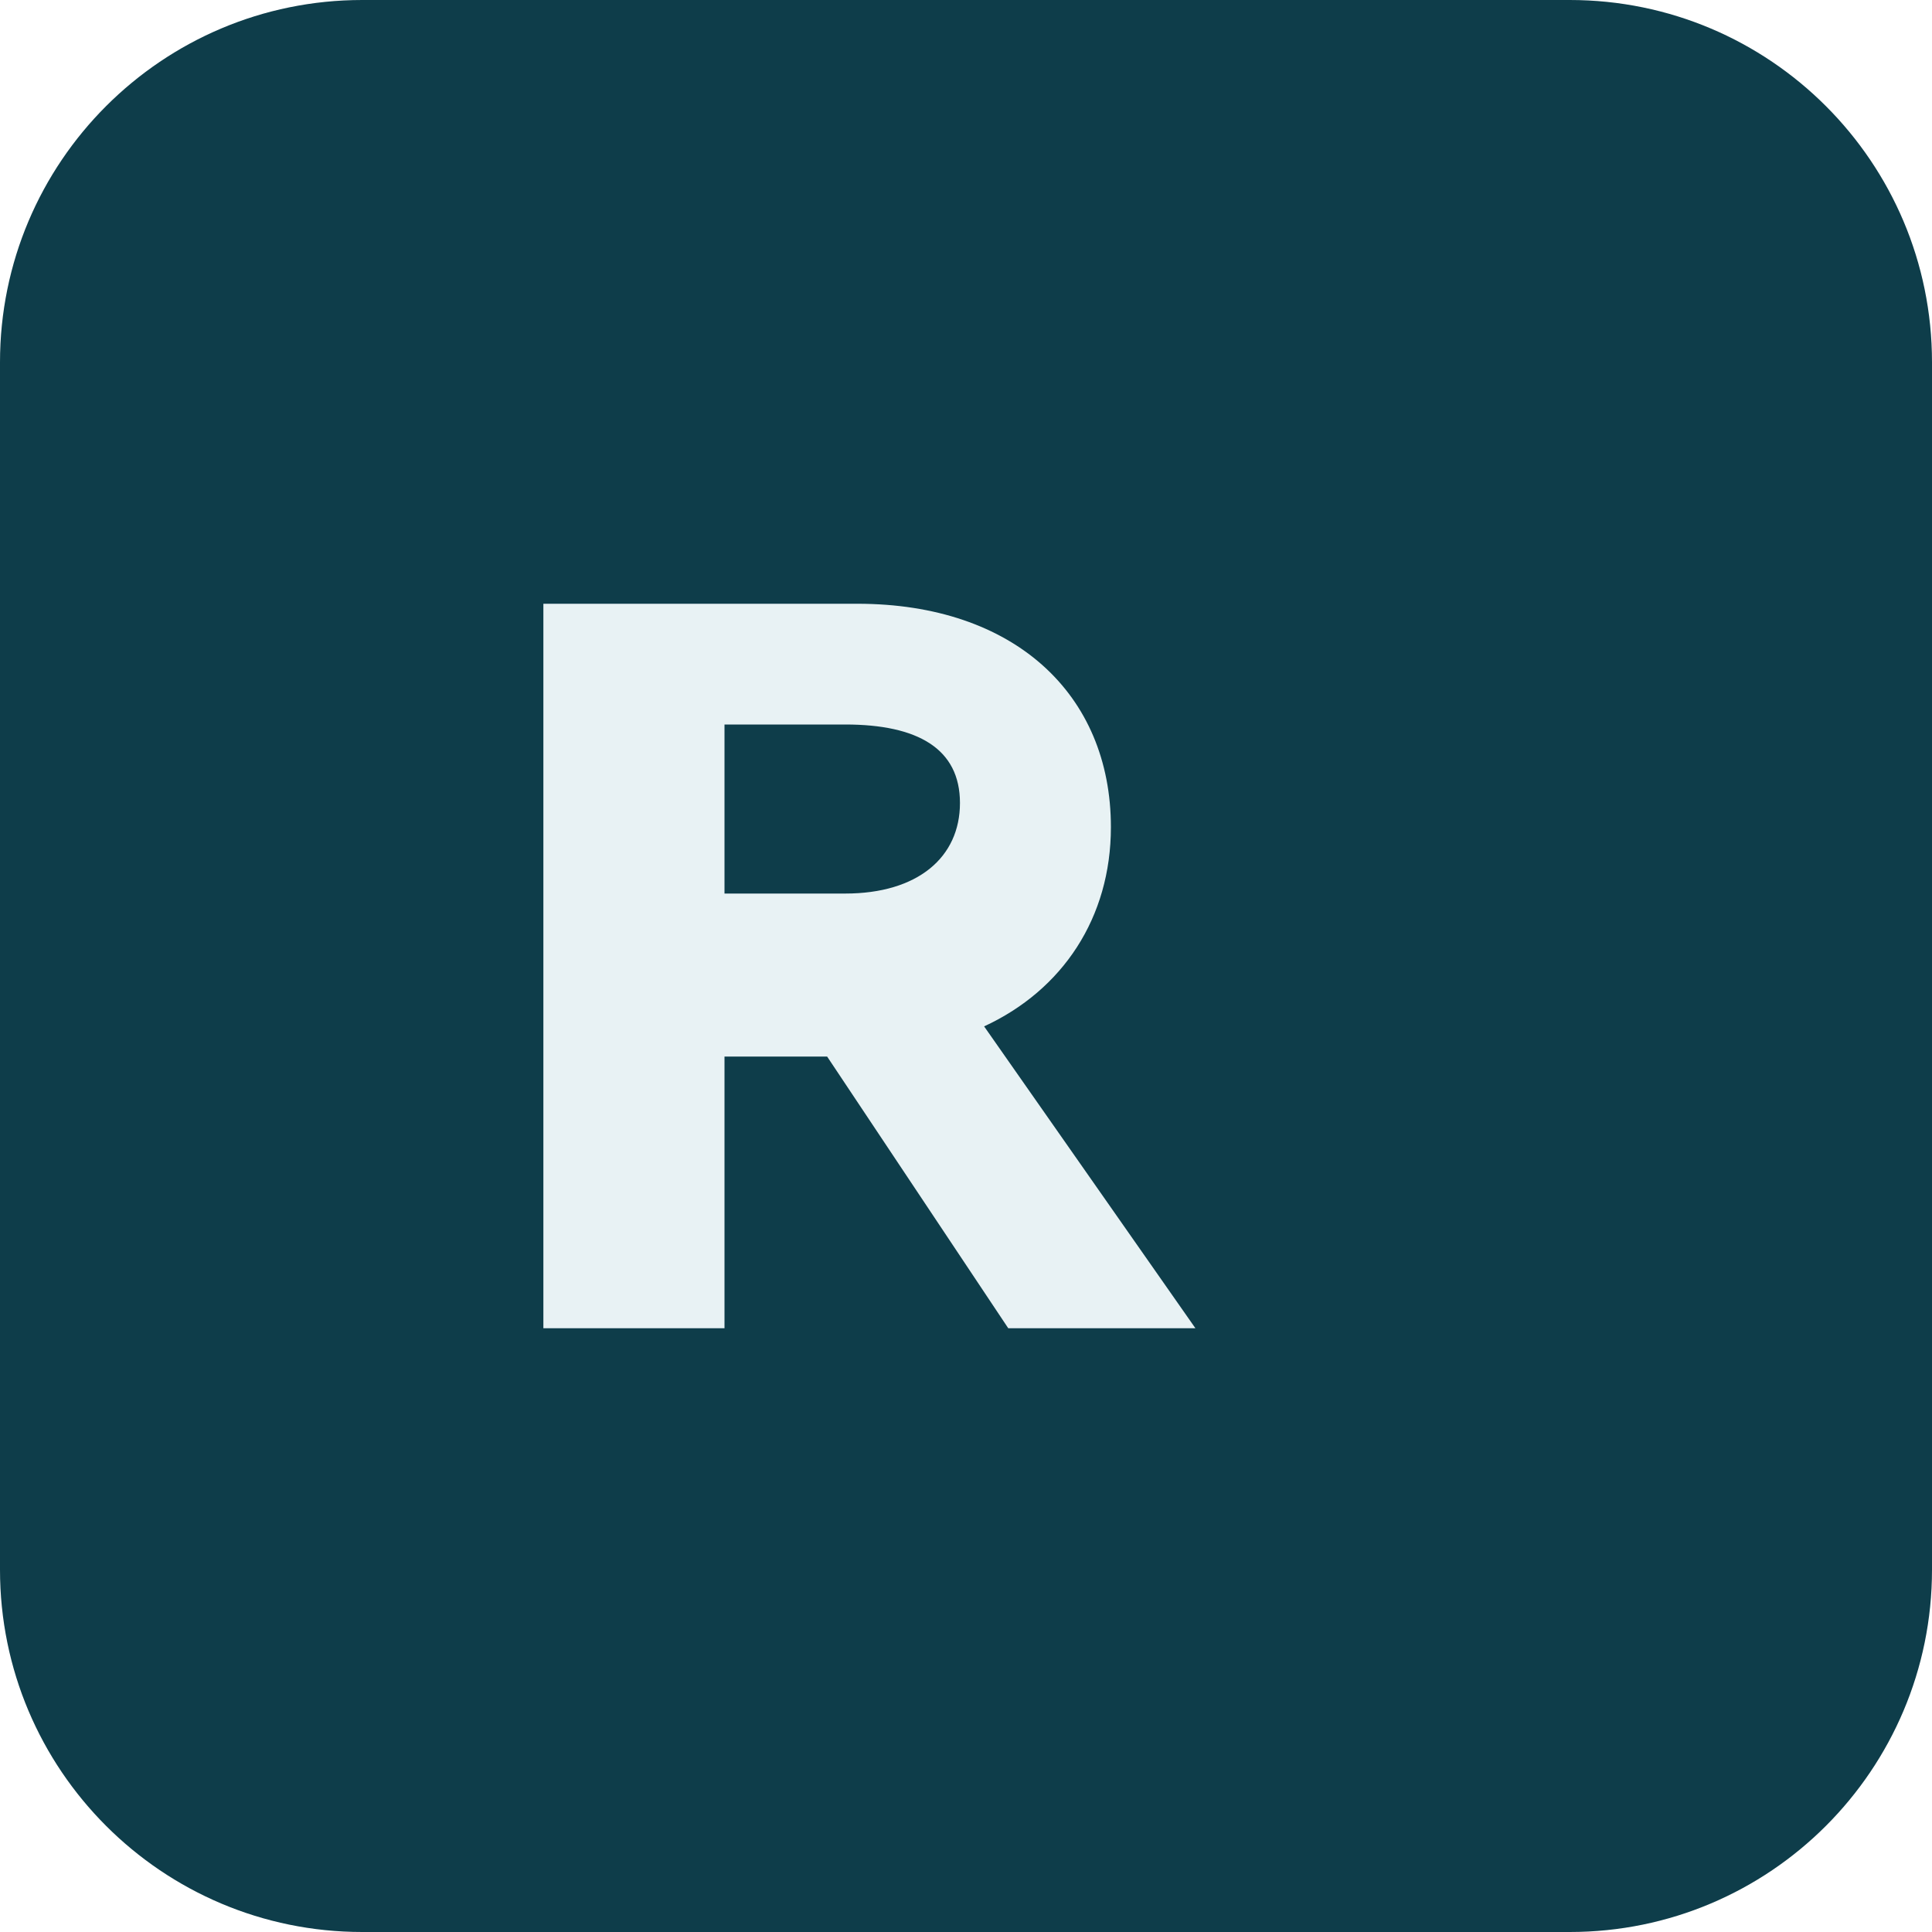
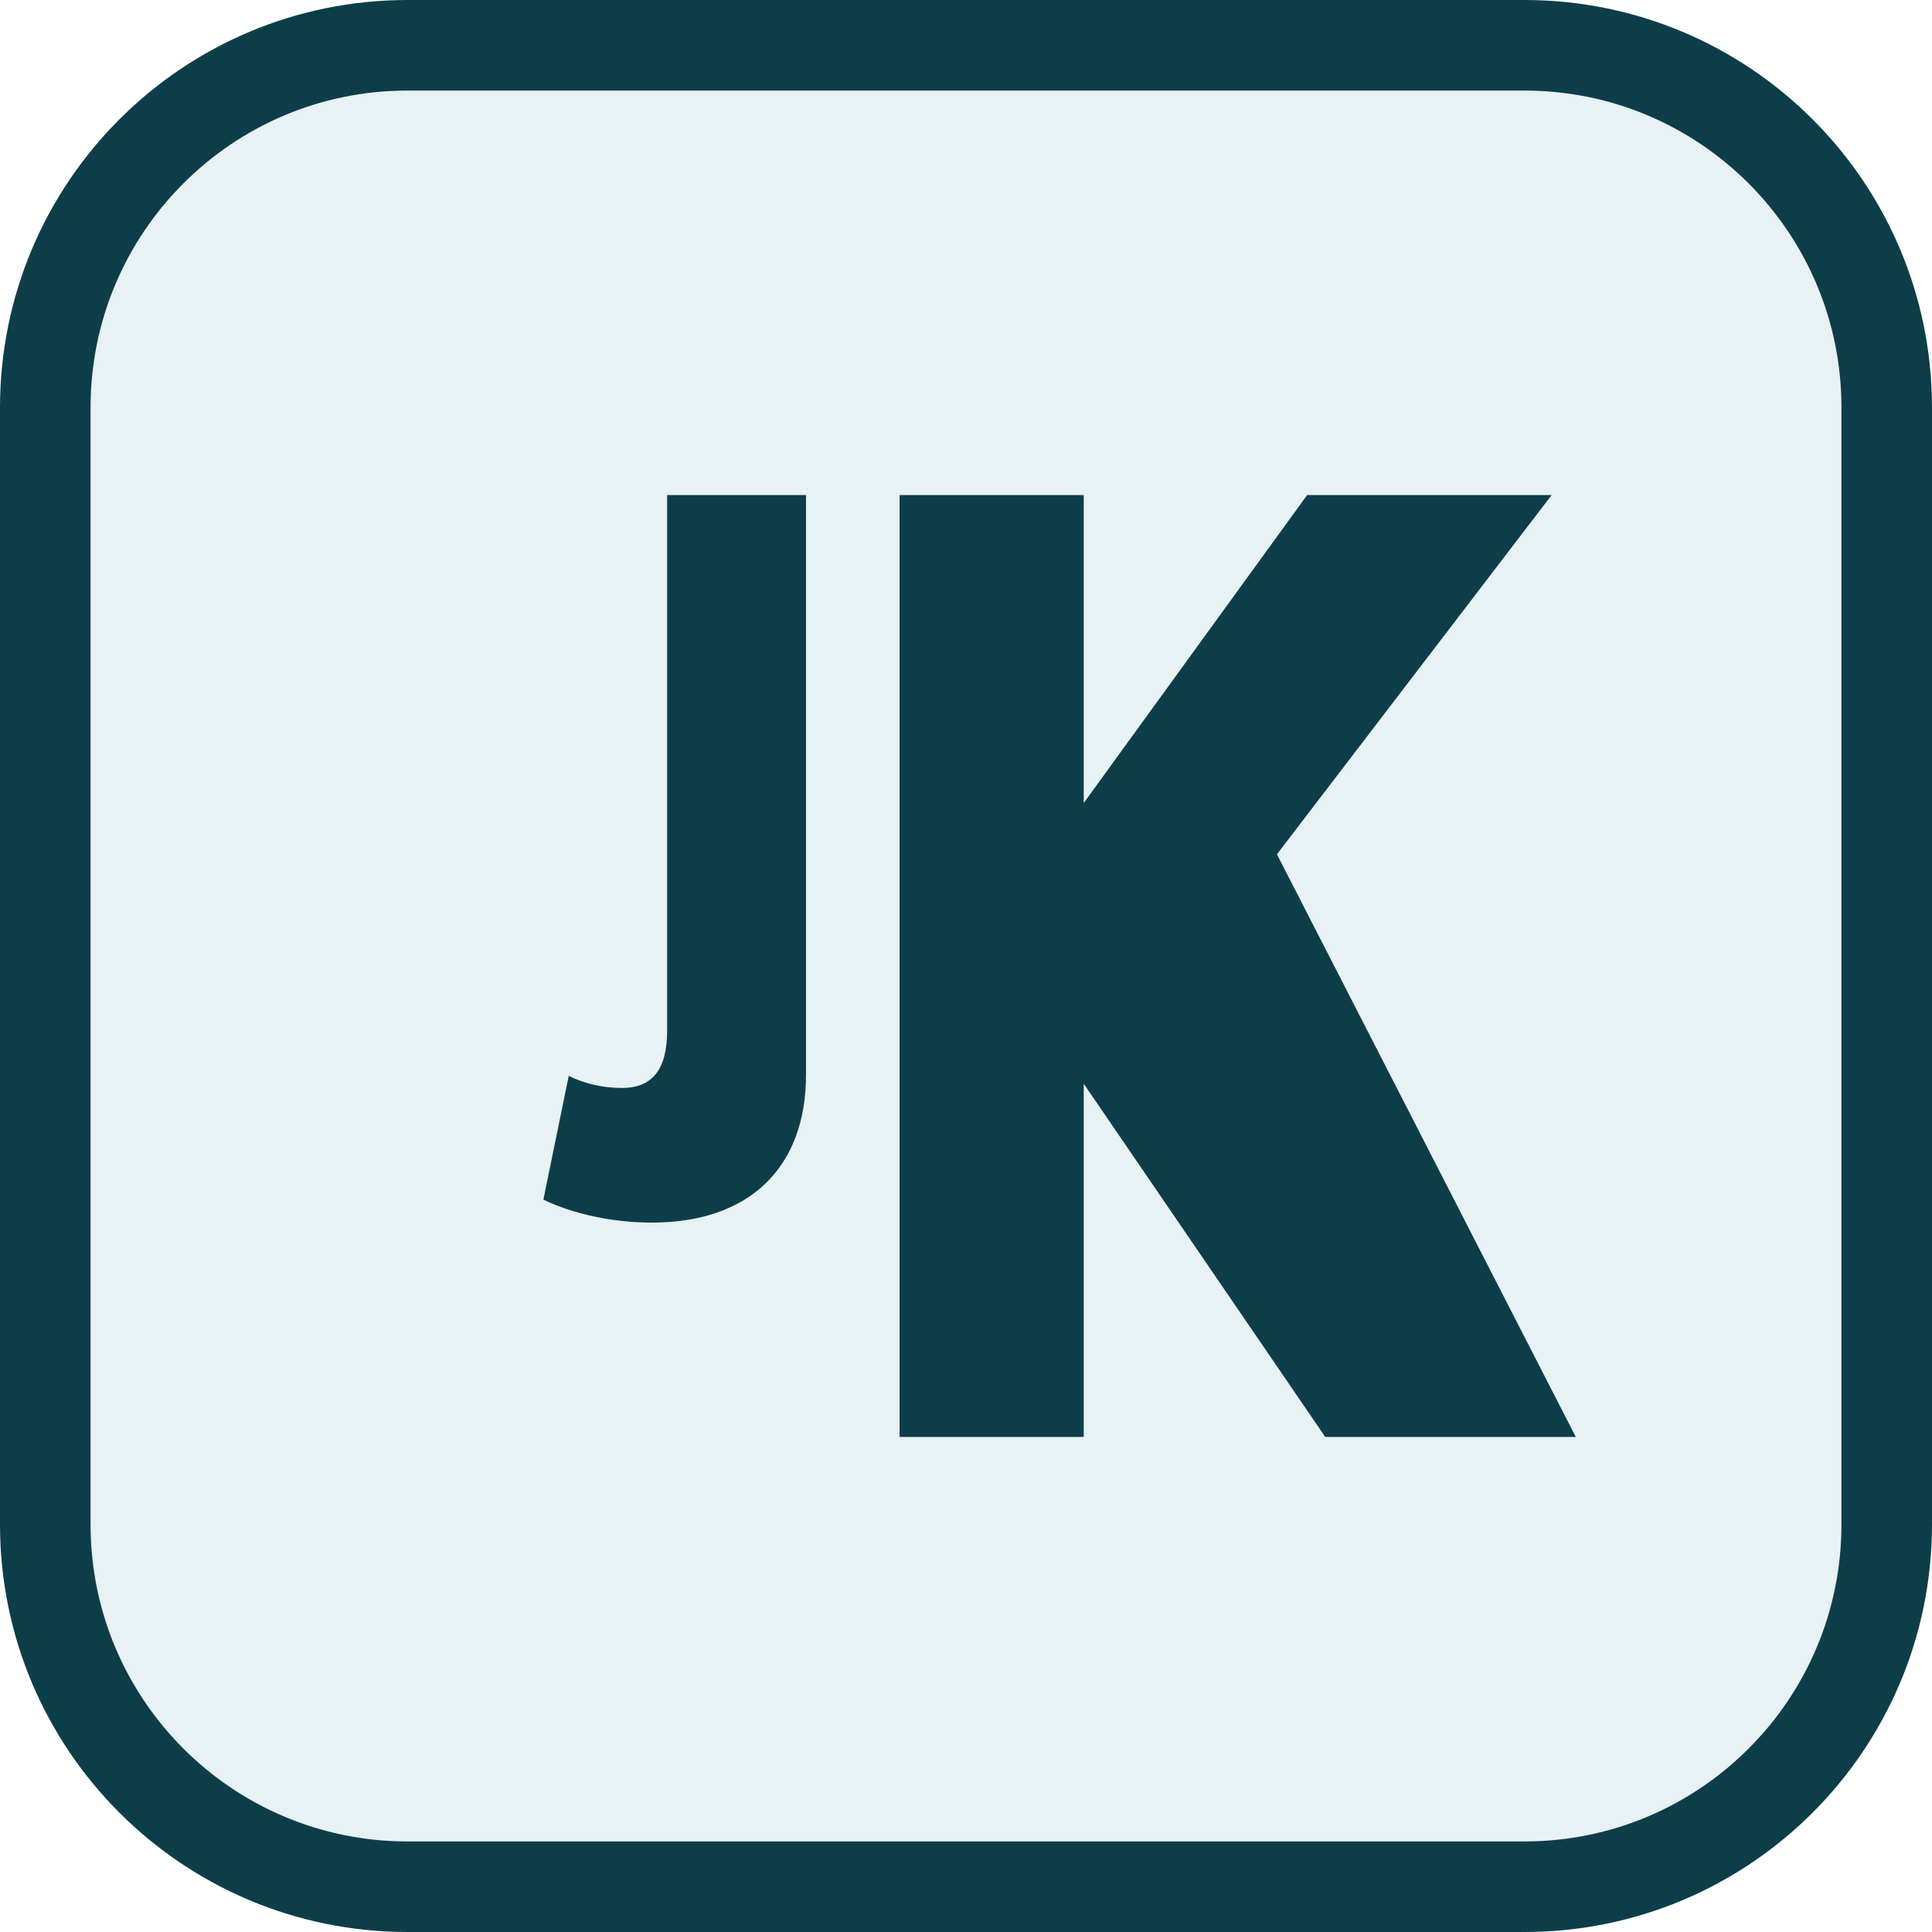
<svg xmlns="http://www.w3.org/2000/svg" viewBox="0 0 32 32" fill="none">
-   <rect width="32" height="32" rx="6" fill="#0E3D4A" />
-   <path d="M9 22V10h5.2c2.6 0 4.2 1.5 4.2 3.7 0 1.5-.8 2.7-2.1 3.3L19.8 22h-3.1l-3-4.5H12V22H9zm3-7.2h2c1.2 0 1.9-.6 1.9-1.5S15.2 12 14 12H12v2.8z" fill="#E8F2F4" />
+   <rect x="0.75" y="0.75" width="30.5" height="30.5" rx="6" fill="#E8F1F3" stroke="#0E3D4A" stroke-width="1.5" />
+   <path fill="#0E3D4A" d="M10.2 8.2h3.15v9.6c0 1.55-.95 2.45-2.55 2.45-.65 0-1.3-.14-1.8-.38l.42-2.05c.24.12.55.2.88.2.5 0 .75-.3.75-.95V8.2z" />
+   <path fill="#0E3D4A" d="M14.9 8.2h3.05v5.1l3.7-5.1H25.7l-4.55 5.95L26.1 23.8h-4.15l-4-5.85v5.85H14.9V8.2z" />
</svg>
